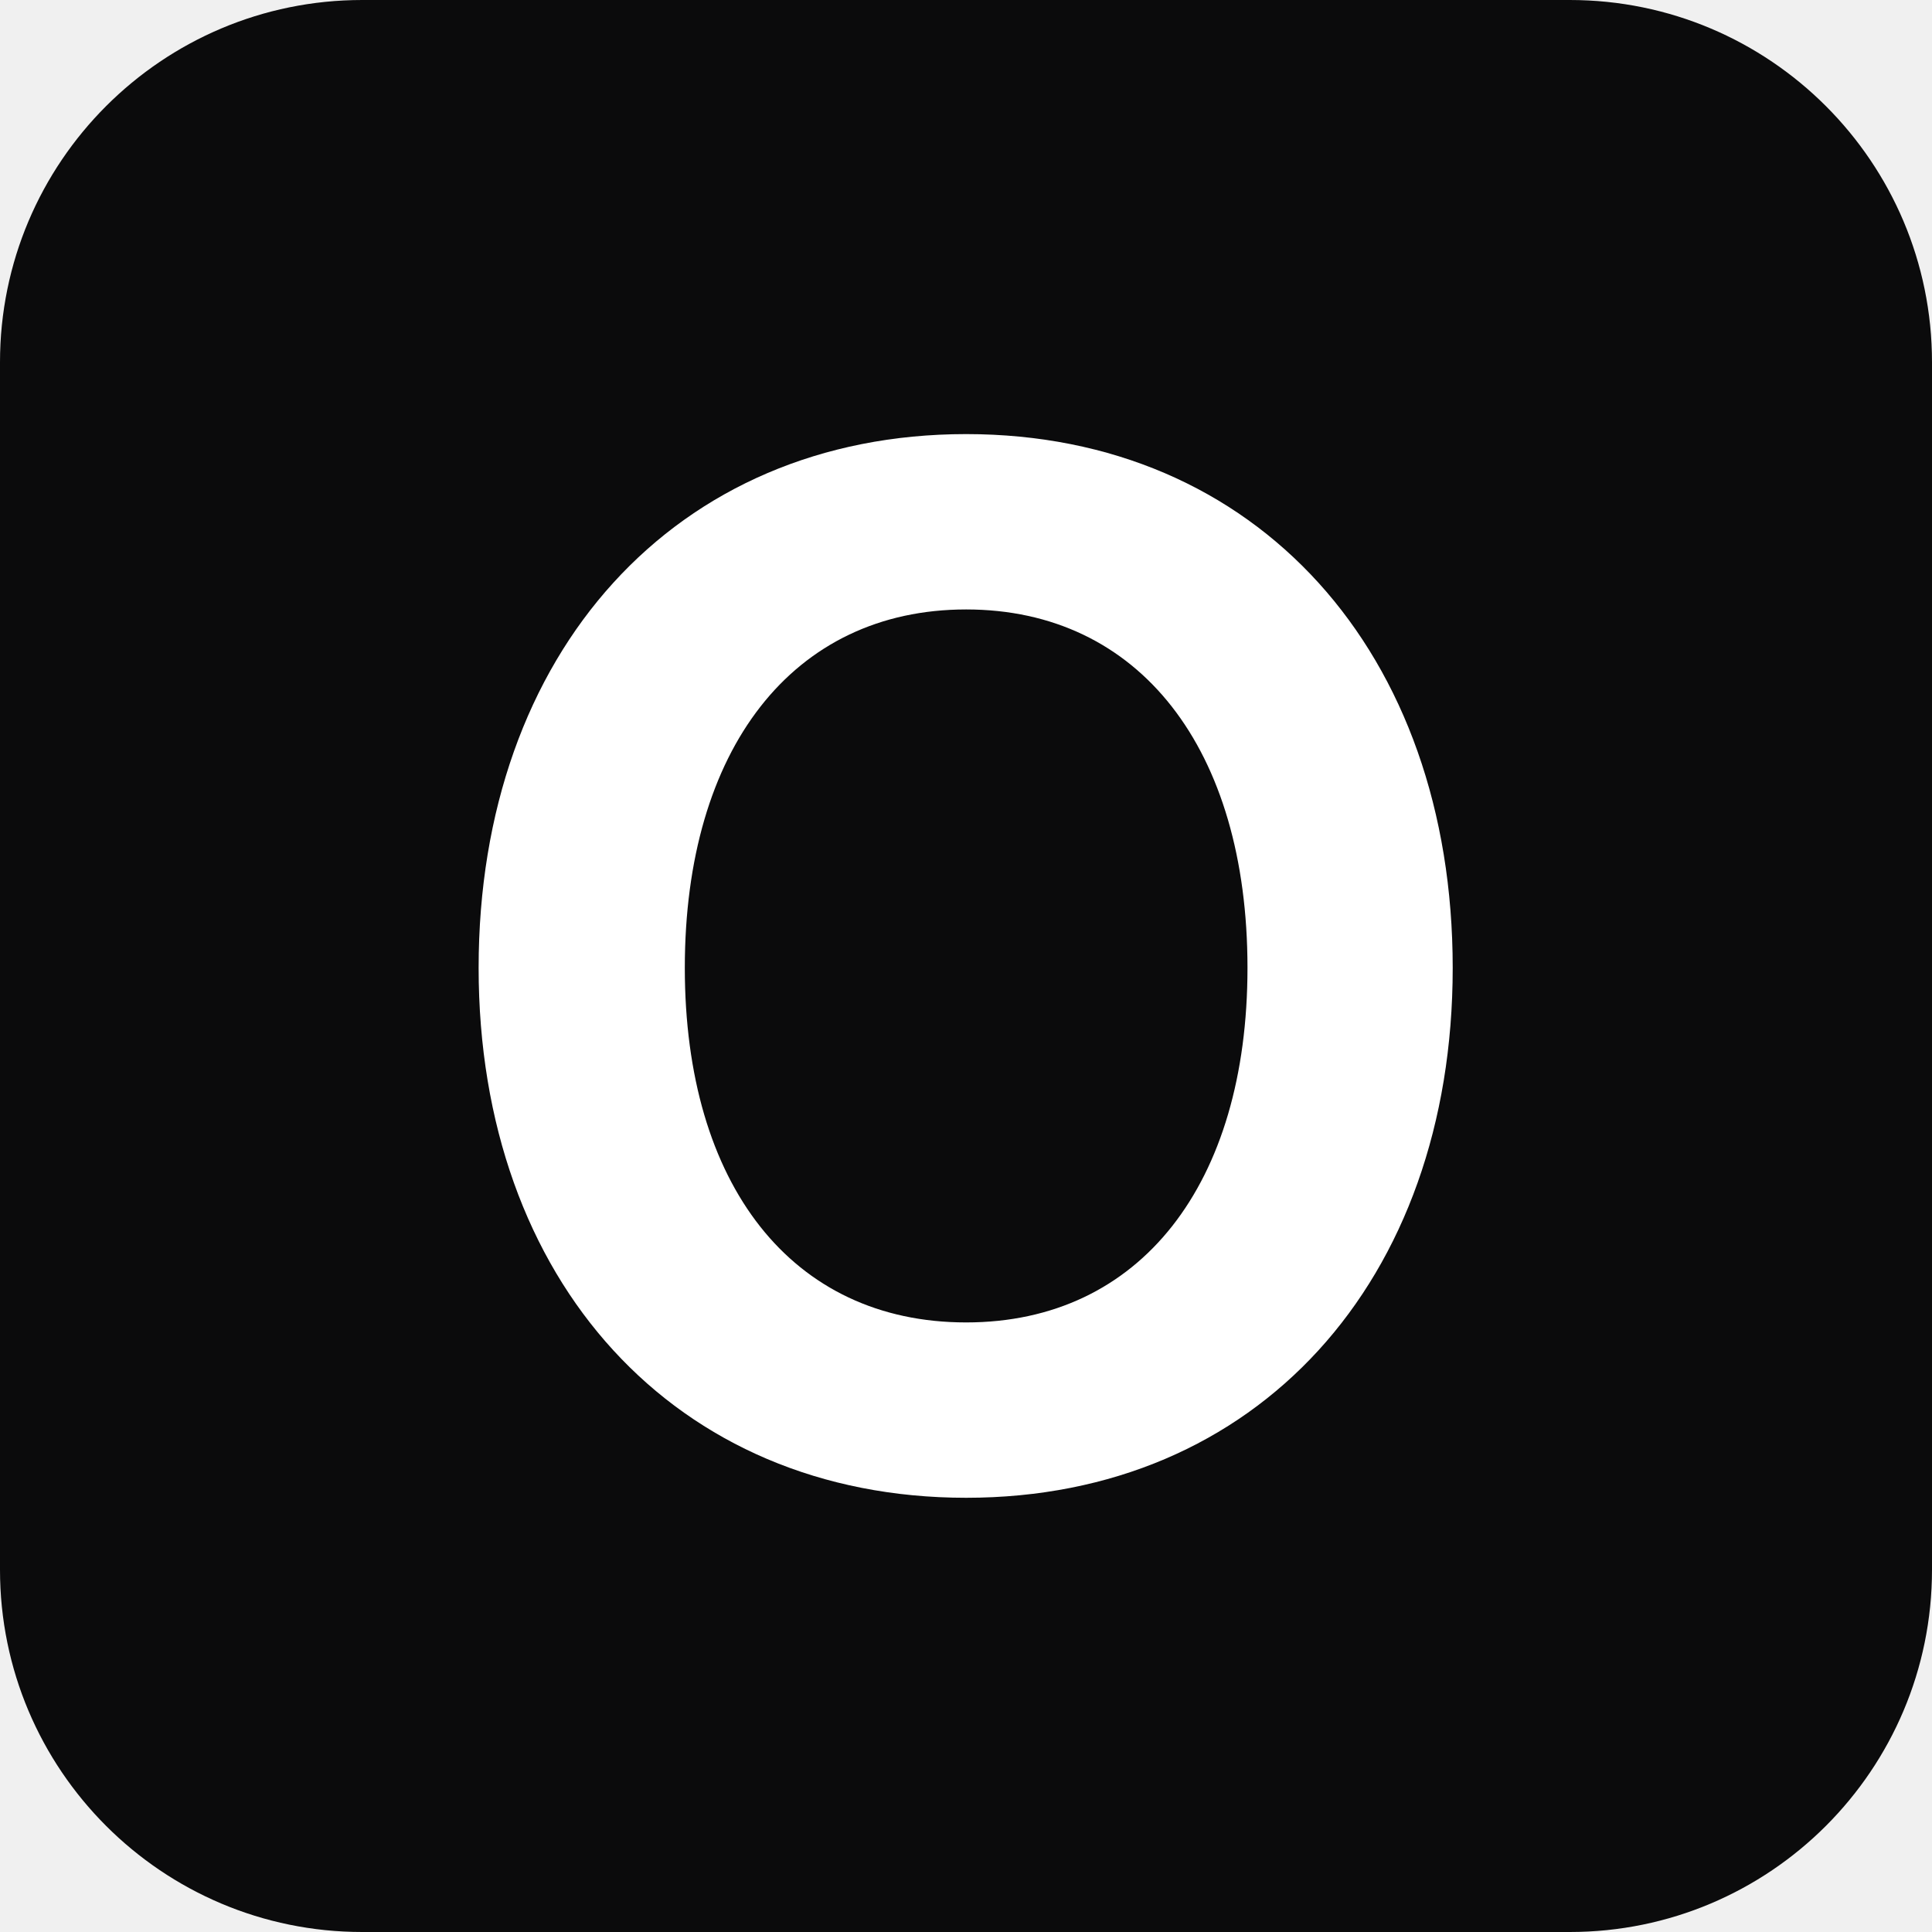
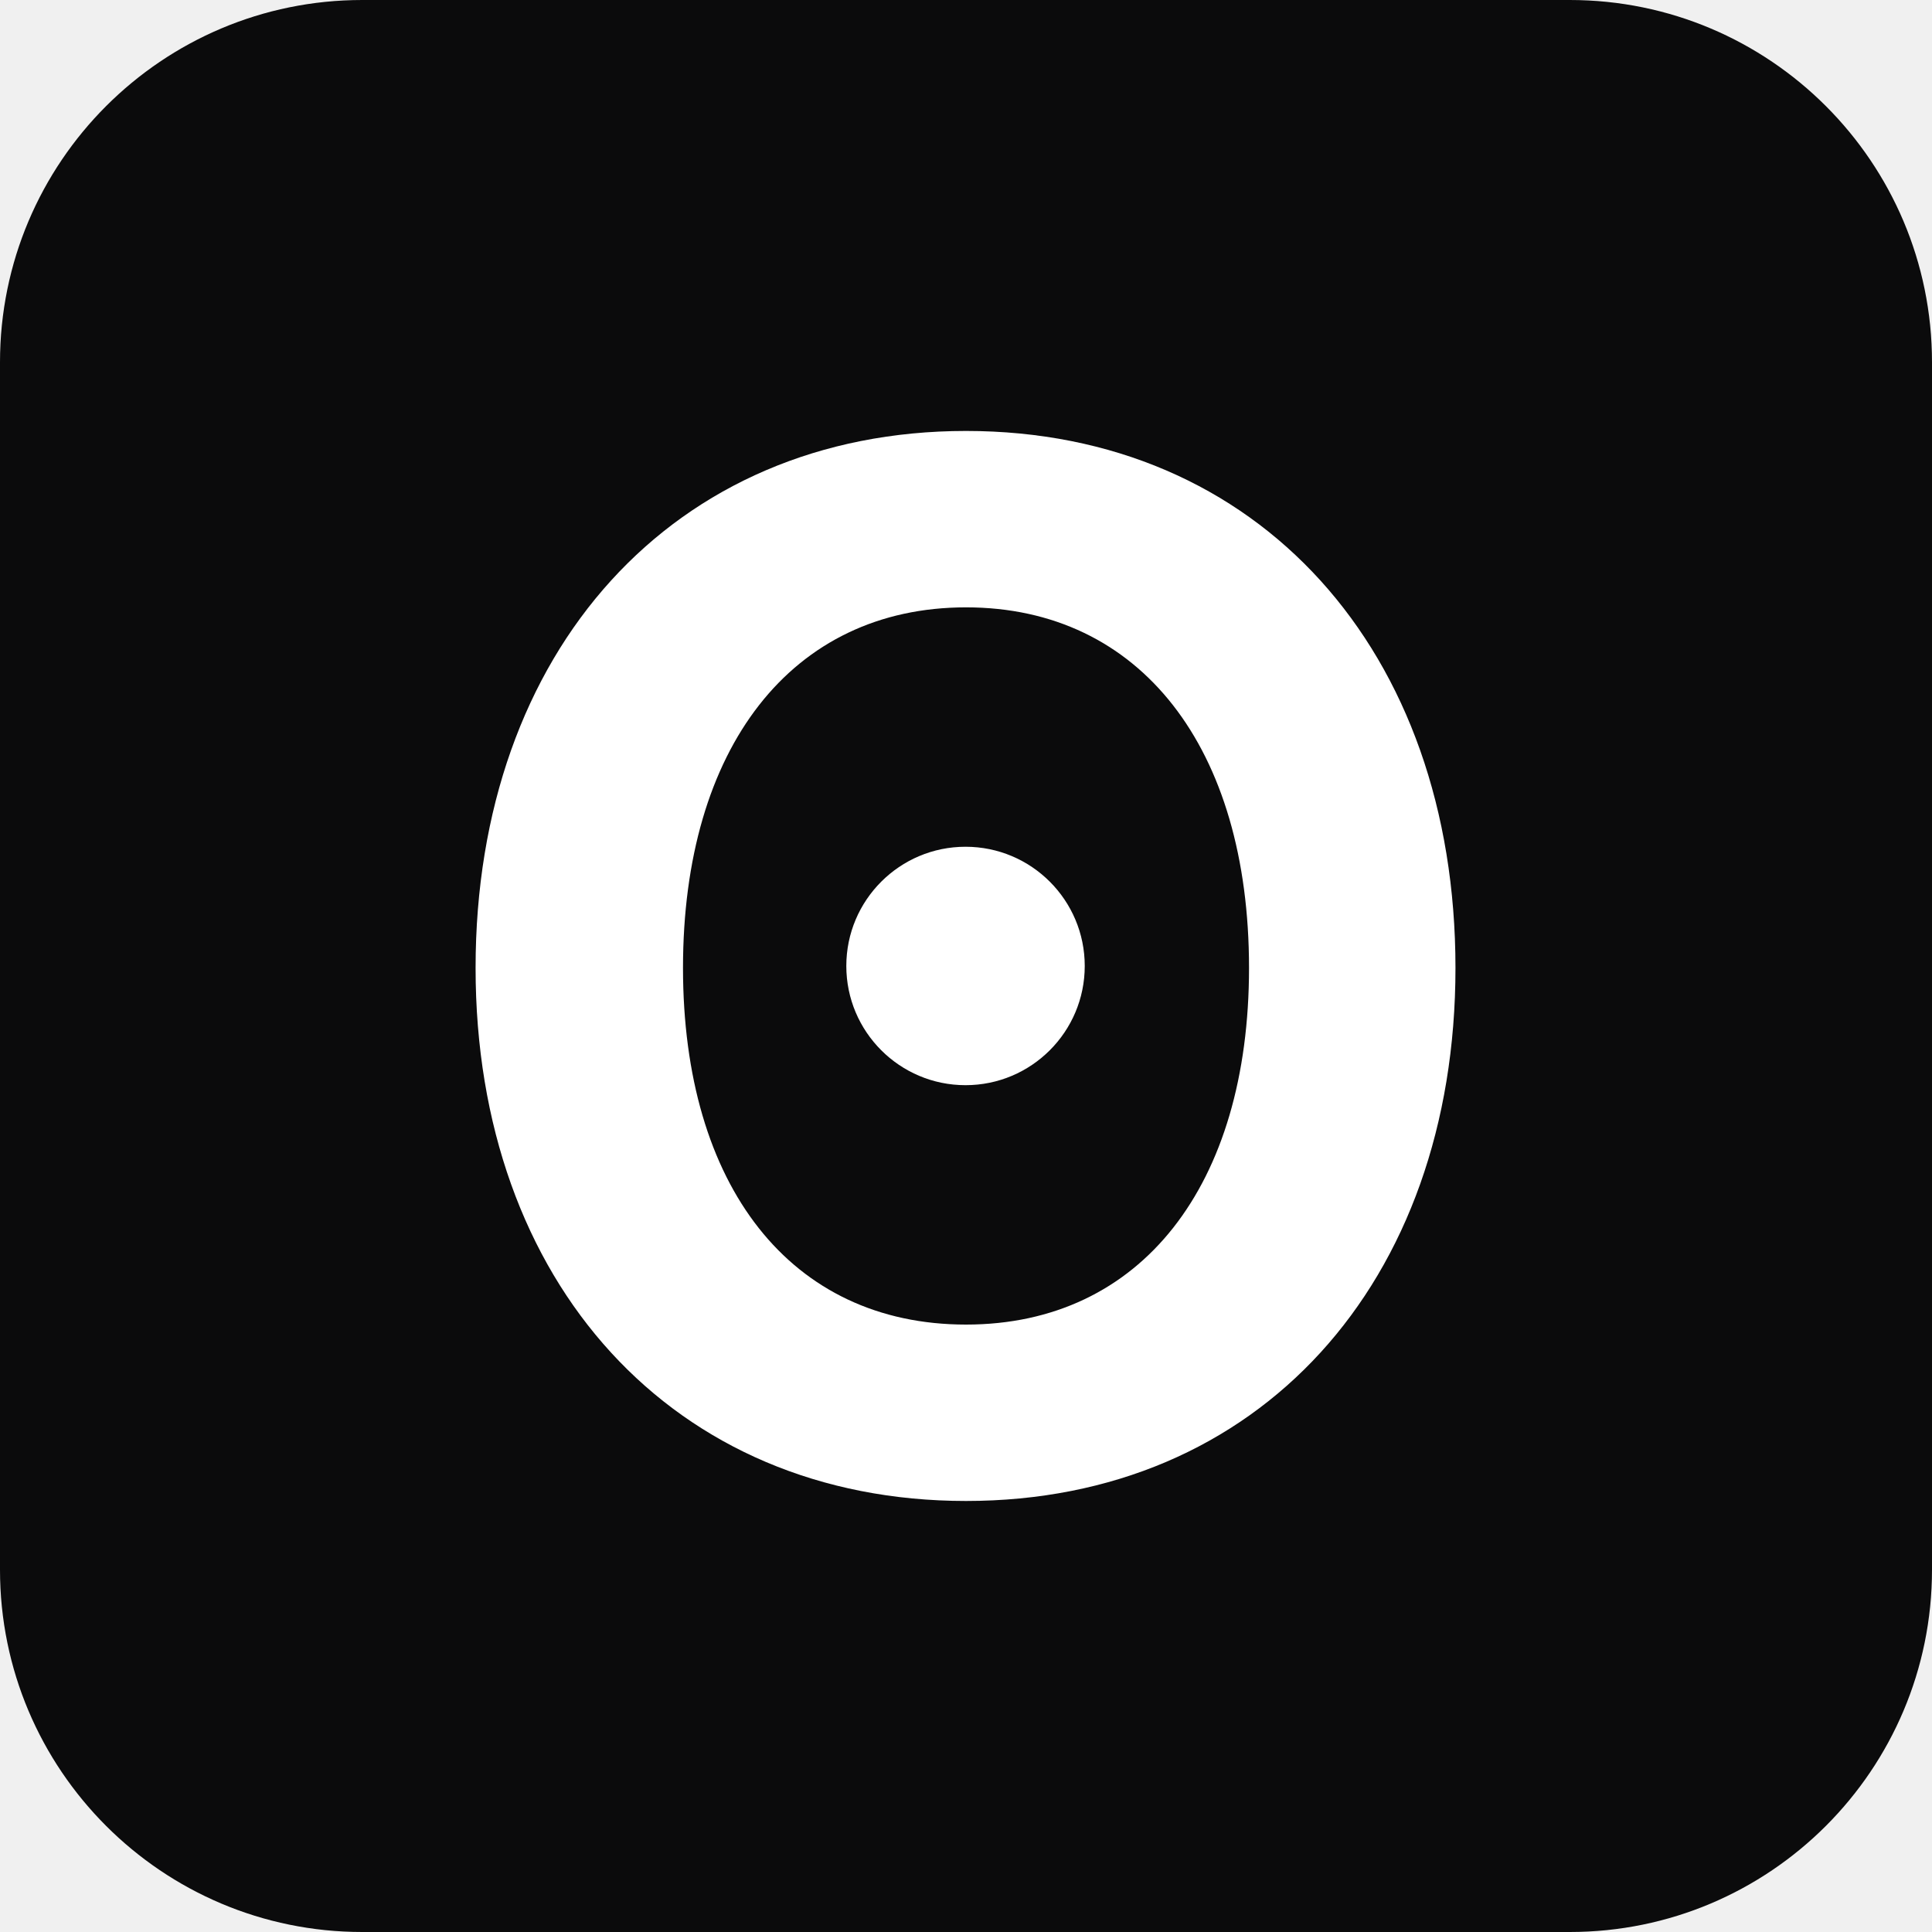
<svg xmlns="http://www.w3.org/2000/svg" viewBox="0 0 384 384" width="384" height="384">
  <rect width="384" height="384" rx="72.0" fill="#0B0B0C" />
-   <path d="M573 -24C875 -24 1078 201 1078 526C1078 853 875 1080 573 1080C271 1080 67 853 67 526C67 201 271 -24 573 -24ZM573 158C392 158 281 301 281 526C281 753 393 898 573 898C753 898 865 753 865 526C865 302 754 158 573 158Z" transform="translate(82.3,293.1) scale(.1915,-.1915)" fill="#FFFFFF" />
+   <g transform="translate(54.65,-115.46) scale(0.19264)" fill="#FFFFFF">
+     <path d="M573 -24C875 -24 1078 201 1078 526C1078 853 875 1080 573 1080C271 1080 67 853 67 526C67 201 271 -24 573 -24ZM573 158C392 158 281 301 281 526C281 753 393 898 573 898C753 898 865 753 865 526C865 302 754 158 573 158Z" transform="translate(140,2124) scale(1,-1)" />
+     <path d="M224.5 1227.5C292.4 1227.5 347.5 1282.6 347.5 1350.5C347.5 1418.4 292.4 1473.5 224.5 1473.5C156.6 1473.5 101.5 1418.4 101.5 1350.5C101.5 1282.6 156.6 1227.5 224.5 1227.5Z" transform="translate(488,2946.5) scale(1,-1)" />
+   </g>
</svg>
